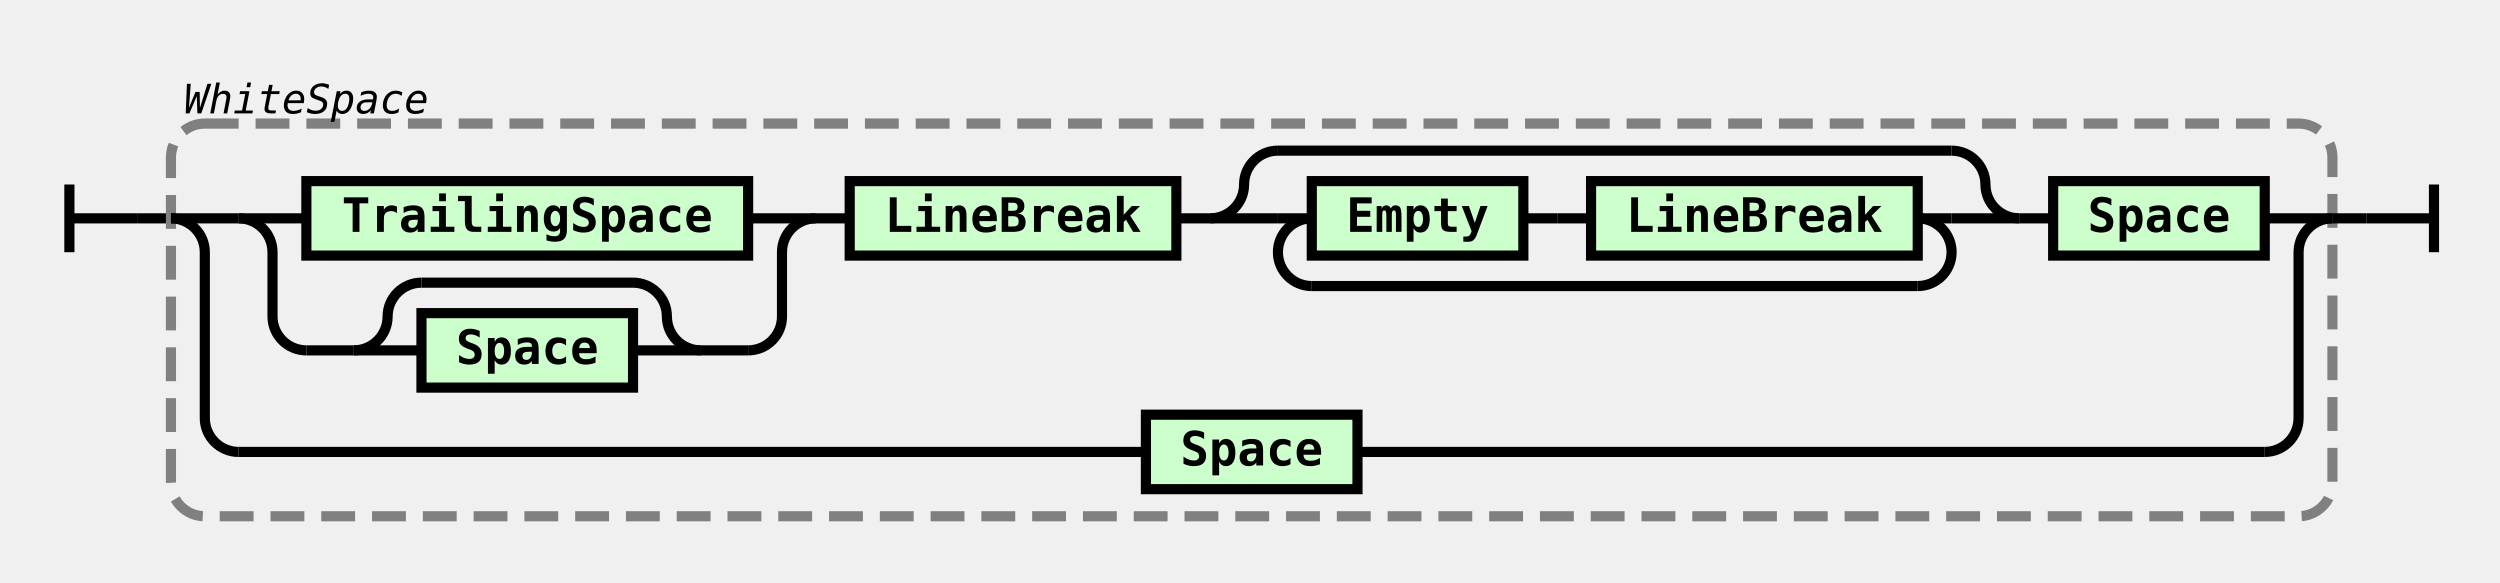
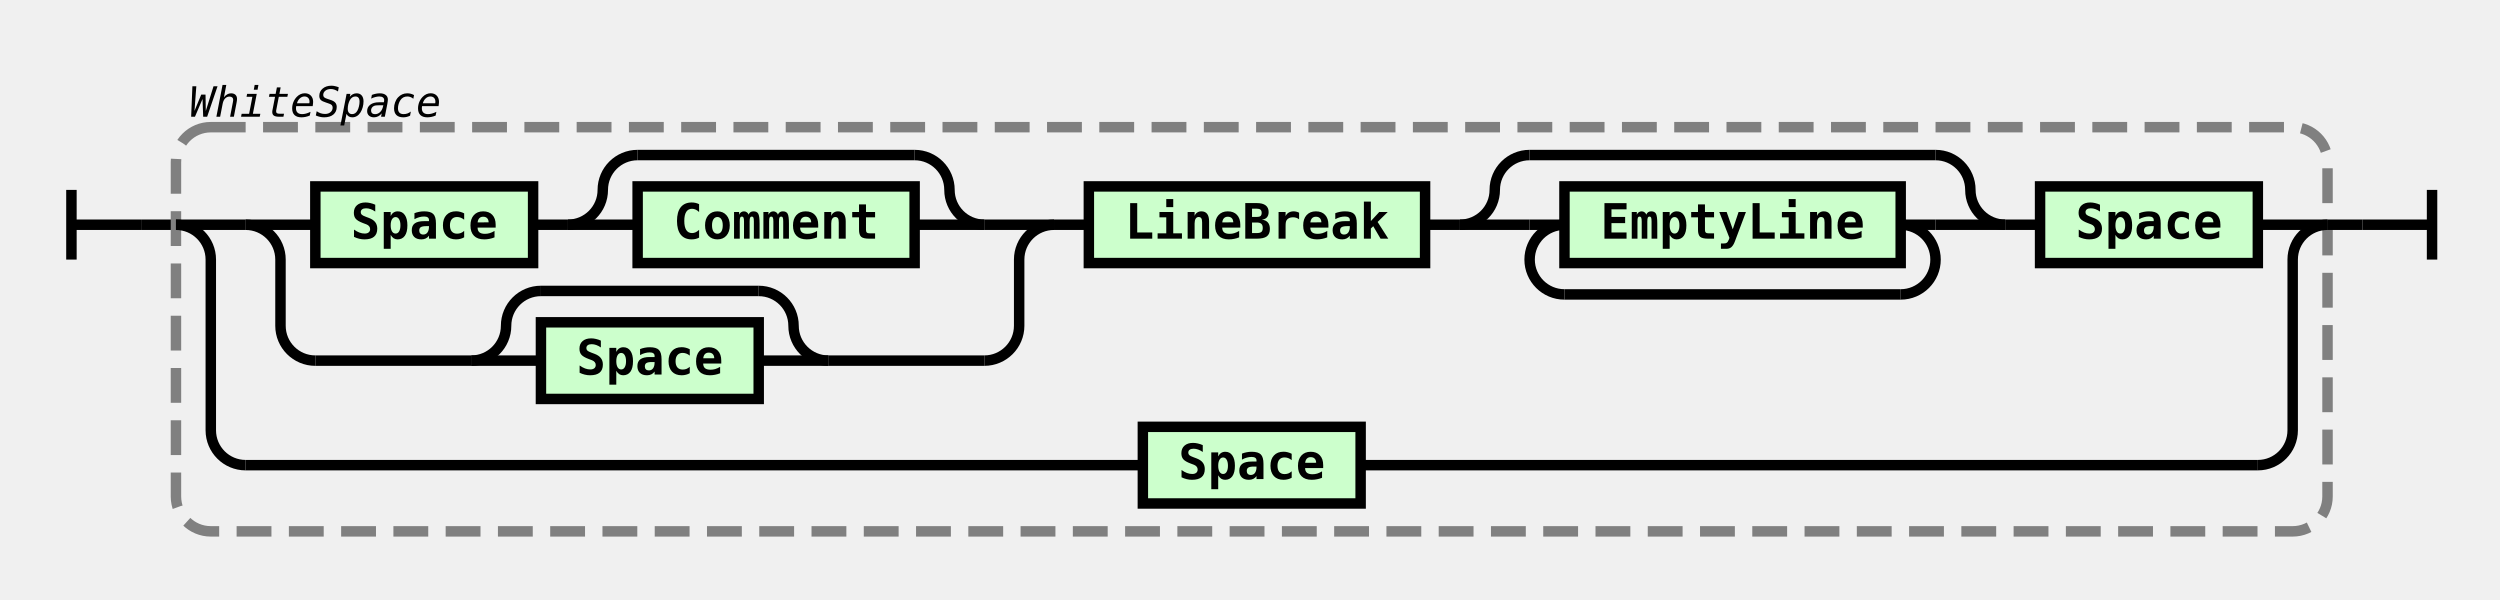
- <svg xmlns="http://www.w3.org/2000/svg" class="railroad-diagram" width="738.5" height="172" viewBox="0 0 738.5 172">
+ <svg xmlns="http://www.w3.org/2000/svg" class="railroad-diagram" width="717.5" height="172" viewBox="0 0 717.5 172">
  <g transform="translate(.5 .5)">
    <g class="Start">
      <path d="M20 54v20m0 -10h20" />
    </g>
    <path d="M40 64h10" />
    <g class="Group rule">
      <path d="M50 64h0" />
-       <path d="M688.5 64h0" />
-       <rect x="50" y="36" width="638.5" height="116" rx="10" ry="10" class="group-box" />
+       <path d="M667.5 64h0" />
+       <rect x="50" y="36" width="617.5" height="116" rx="10" ry="10" class="group-box" />
      <g class="Choice">
        <path d="M50 64h0" />
-         <path d="M688.5 64h0" />
+         <path d="M667.5 64h0" />
        <path d="M50 64h20" />
        <g class="Sequence">
          <path d="M70 64h0" />
-           <path d="M668.5 64h0" />
+           <path d="M647.5 64h0" />
          <g class="Choice">
            <path d="M70 64h0" />
-             <path d="M240.5 64h0" />
+             <path d="M302 64h0" />
            <path d="M70 64h20" />
-             <g class="non-terminal rule-ref">
+             <g class="Sequence">
              <path d="M90 64h0" />
-               <path d="M220.5 64h0" />
-               <rect x="90" y="53" width="130.5" height="22" />
-               <text x="155.25" y="68">TrailingSpace</text>
-             </g>
-             <path d="M220.5 64h20" />
+               <path d="M282 64h0" />
+               <path d="M152.5 64h10" />
+               <g class="non-terminal rule-ref">
+                 <path d="M90 64h0" />
+                 <path d="M152.5 64h0" />
+                 <rect x="90" y="53" width="62.5" height="22" />
+                 <text x="121.25" y="68">Space</text>
+               </g>
+               <g class="Choice">
+                 <path d="M162.5 64h0" />
+                 <path d="M282 64h0" />
+                 <path d="M162.5 64a10 10 0 0 0 10 -10v0a10 10 0 0 1 10 -10" />
+                 <g class="Skip">
+                   <path d="M182.5 44h79.5" />
+                 </g>
+                 <path d="M262 44a10 10 0 0 1 10 10v0a10 10 0 0 0 10 10" />
+                 <path d="M162.5 64h20" />
+                 <g class="non-terminal rule-ref">
+                   <path d="M182.5 64h0" />
+                   <path d="M262 64h0" />
+                   <rect x="182.5" y="53" width="79.5" height="22" />
+                   <text x="222.25" y="68">Comment</text>
+                 </g>
+                 <path d="M262 64h20" />
+               </g>
+             </g>
+             <path d="M282 64h20" />
            <path d="M70 64a10 10 0 0 1 10 10v19a10 10 0 0 0 10 10" />
            <g class="Choice">
-               <path d="M90 103h14" />
-               <path d="M206.5 103h14" />
-               <path d="M104 103a10 10 0 0 0 10 -10v0a10 10 0 0 1 10 -10" />
+               <path d="M90 103h44.75" />
+               <path d="M237.25 103h44.75" />
+               <path d="M134.75 103a10 10 0 0 0 10 -10v0a10 10 0 0 1 10 -10" />
              <g class="Skip">
-                 <path d="M124 83h62.5" />
-               </g>
-               <path d="M186.5 83a10 10 0 0 1 10 10v0a10 10 0 0 0 10 10" />
-               <path d="M104 103h20" />
+                 <path d="M154.75 83h62.5" />
+               </g>
+               <path d="M217.25 83a10 10 0 0 1 10 10v0a10 10 0 0 0 10 10" />
+               <path d="M134.75 103h20" />
              <g class="non-terminal rule-ref">
-                 <path d="M124 103h0" />
-                 <path d="M186.5 103h0" />
-                 <rect x="124" y="92" width="62.5" height="22" />
-                 <text x="155.25" y="107">Space</text>
-               </g>
-               <path d="M186.5 103h20" />
-             </g>
-             <path d="M220.5 103a10 10 0 0 0 10 -10v-19a10 10 0 0 1 10 -10" />
-           </g>
-           <path d="M240.5 64h10" />
-           <path d="M347 64h10" />
+                 <path d="M154.75 103h0" />
+                 <path d="M217.25 103h0" />
+                 <rect x="154.75" y="92" width="62.5" height="22" />
+                 <text x="186" y="107">Space</text>
+               </g>
+               <path d="M217.25 103h20" />
+             </g>
+             <path d="M282 103a10 10 0 0 0 10 -10v-19a10 10 0 0 1 10 -10" />
+           </g>
+           <path d="M302 64h10" />
+           <path d="M408.5 64h10" />
          <g class="non-terminal rule-ref">
-             <path d="M250.5 64h0" />
-             <path d="M347 64h0" />
-             <rect x="250.5" y="53" width="96.5" height="22" />
-             <text x="298.75" y="68">LineBreak</text>
+             <path d="M312 64h0" />
+             <path d="M408.5 64h0" />
+             <rect x="312" y="53" width="96.5" height="22" />
+             <text x="360.25" y="68">LineBreak</text>
          </g>
          <g class="Choice">
-             <path d="M357 64h0" />
-             <path d="M596 64h0" />
-             <path d="M357 64a10 10 0 0 0 10 -10v0a10 10 0 0 1 10 -10" />
+             <path d="M418.5 64h0" />
+             <path d="M575 64h0" />
+             <path d="M418.5 64a10 10 0 0 0 10 -10v0a10 10 0 0 1 10 -10" />
            <g class="Skip">
-               <path d="M377 44h199" />
-             </g>
-             <path d="M576 44a10 10 0 0 1 10 10v0a10 10 0 0 0 10 10" />
-             <path d="M357 64h20" />
+               <path d="M438.5 44h116.5" />
+             </g>
+             <path d="M555 44a10 10 0 0 1 10 10v0a10 10 0 0 0 10 10" />
+             <path d="M418.5 64h20" />
            <g class="OneOrMore">
-               <path d="M377 64h0" />
-               <path d="M576 64h0" />
-               <path d="M387 64a10 10 0 0 0 -10 10v0a10 10 0 0 0 10 10" />
+               <path d="M438.5 64h0" />
+               <path d="M555 64h0" />
+               <path d="M448.5 64a10 10 0 0 0 -10 10v0a10 10 0 0 0 10 10" />
              <g class="Skip">
-                 <path d="M387 84h179" />
-               </g>
-               <path d="M566 84a10 10 0 0 0 10 -10v0a10 10 0 0 0 -10 -10" />
-               <path d="M377 64h10" />
-               <path d="M566 64h10" />
-               <g class="Sequence">
-                 <path d="M387 64h0" />
-                 <path d="M566 64h0" />
-                 <path d="M449.5 64h10" />
-                 <g class="non-terminal rule-ref">
-                   <path d="M387 64h0" />
-                   <path d="M449.5 64h0" />
-                   <rect x="387" y="53" width="62.5" height="22" />
-                   <text x="418.25" y="68">Empty</text>
-                 </g>
-                 <path d="M459.5 64h10" />
-                 <g class="non-terminal rule-ref">
-                   <path d="M469.5 64h0" />
-                   <path d="M566 64h0" />
-                   <rect x="469.5" y="53" width="96.5" height="22" />
-                   <text x="517.75" y="68">LineBreak</text>
-                 </g>
-               </g>
-             </g>
-             <path d="M576 64h20" />
-           </g>
-           <path d="M596 64h10" />
+                 <path d="M448.5 84h96.5" />
+               </g>
+               <path d="M545 84a10 10 0 0 0 10 -10v0a10 10 0 0 0 -10 -10" />
+               <path d="M438.5 64h10" />
+               <path d="M545 64h10" />
+               <g class="non-terminal rule-ref">
+                 <path d="M448.5 64h0" />
+                 <path d="M545 64h0" />
+                 <rect x="448.5" y="53" width="96.5" height="22" />
+                 <text x="496.75" y="68">EmptyLine</text>
+               </g>
+             </g>
+             <path d="M555 64h20" />
+           </g>
+           <path d="M575 64h10" />
          <g class="non-terminal rule-ref">
-             <path d="M606 64h0" />
-             <path d="M668.5 64h0" />
-             <rect x="606" y="53" width="62.5" height="22" />
-             <text x="637.25" y="68">Space</text>
+             <path d="M585 64h0" />
+             <path d="M647.5 64h0" />
+             <rect x="585" y="53" width="62.5" height="22" />
+             <text x="616.25" y="68">Space</text>
          </g>
        </g>
-         <path d="M668.5 64h20" />
+         <path d="M647.5 64h20" />
        <path d="M50 64a10 10 0 0 1 10 10v49a10 10 0 0 0 10 10" />
        <g class="non-terminal rule-ref">
-           <path d="M70 133h268" />
-           <path d="M400.5 133h268" />
-           <rect x="338" y="122" width="62.5" height="22" />
-           <text x="369.25" y="137">Space</text>
+           <path d="M70 133h257.5" />
+           <path d="M390 133h257.5" />
+           <rect x="327.5" y="122" width="62.5" height="22" />
+           <text x="358.75" y="137">Space</text>
        </g>
-         <path d="M668.5 133a10 10 0 0 0 10 -10v-49a10 10 0 0 1 10 -10" />
+         <path d="M647.5 133a10 10 0 0 0 10 -10v-49a10 10 0 0 1 10 -10" />
      </g>
      <g class="comment">
        <path d="M50 28h0" />
        <path d="M130 28h0" />
        <text x="90" y="33" class="comment">WhiteSpace</text>
      </g>
    </g>
-     <path d="M688.5 64h10" />
-     <path class="End" d="M 698.5 64 h 20 m 0 -10 v 20" />
+     <path d="M667.5 64h10" />
+     <path class="End" d="M 677.5 64 h 20 m 0 -10 v 20" />
  </g>
  <style>  svg {
    background-color: hsl(30,20%,95%);
  }
  path {
    stroke-width: 3;
    stroke: black;
    fill: rgba(0,0,0,0);
  }
  text {
    font: bold 14px monospace;
    text-anchor: middle;
    white-space: pre;
  }
  text.diagram-text {
    font-size: 12px;
  }
  text.diagram-arrow {
    font-size: 16px;
  }
  text.label {
    text-anchor: start;
  }
  text.comment {
    font: italic 12px monospace;
  }
  g.non-terminal text {
    /*font-style: italic;*/
  }
  rect {
    stroke-width: 3;
    stroke: black;
    fill: hsl(120,100%,90%);
  }
  rect.group-box {
    stroke: gray;
    stroke-dasharray: 10 5;
    fill: none;
  }
  g.literal rect {
    fill: #fff;
  }
  path.diagram-text {
    stroke-width: 3;
    stroke: black;
    fill: white;
    cursor: help;
  }
  .decision path {
    fill: #ccc;
  }
  g.diagram-text:hover path.diagram-text {
    fill: #eee;
  }
  text.repeat-text {
    font: italic 12px monospace;
    text-anchor: end;
  }
  .repeat-box &gt; rect.group-box {
    stroke: gray;
    stroke-width: 2;
    stroke-dasharray: 1 5;
    fill: none;
  }
  .delimiter &gt; rect.group-box {
    stroke: gray;
    stroke-width: 2;
    stroke-dasharray: 1 5;
    fill: none;
  }

</style>
</svg>
